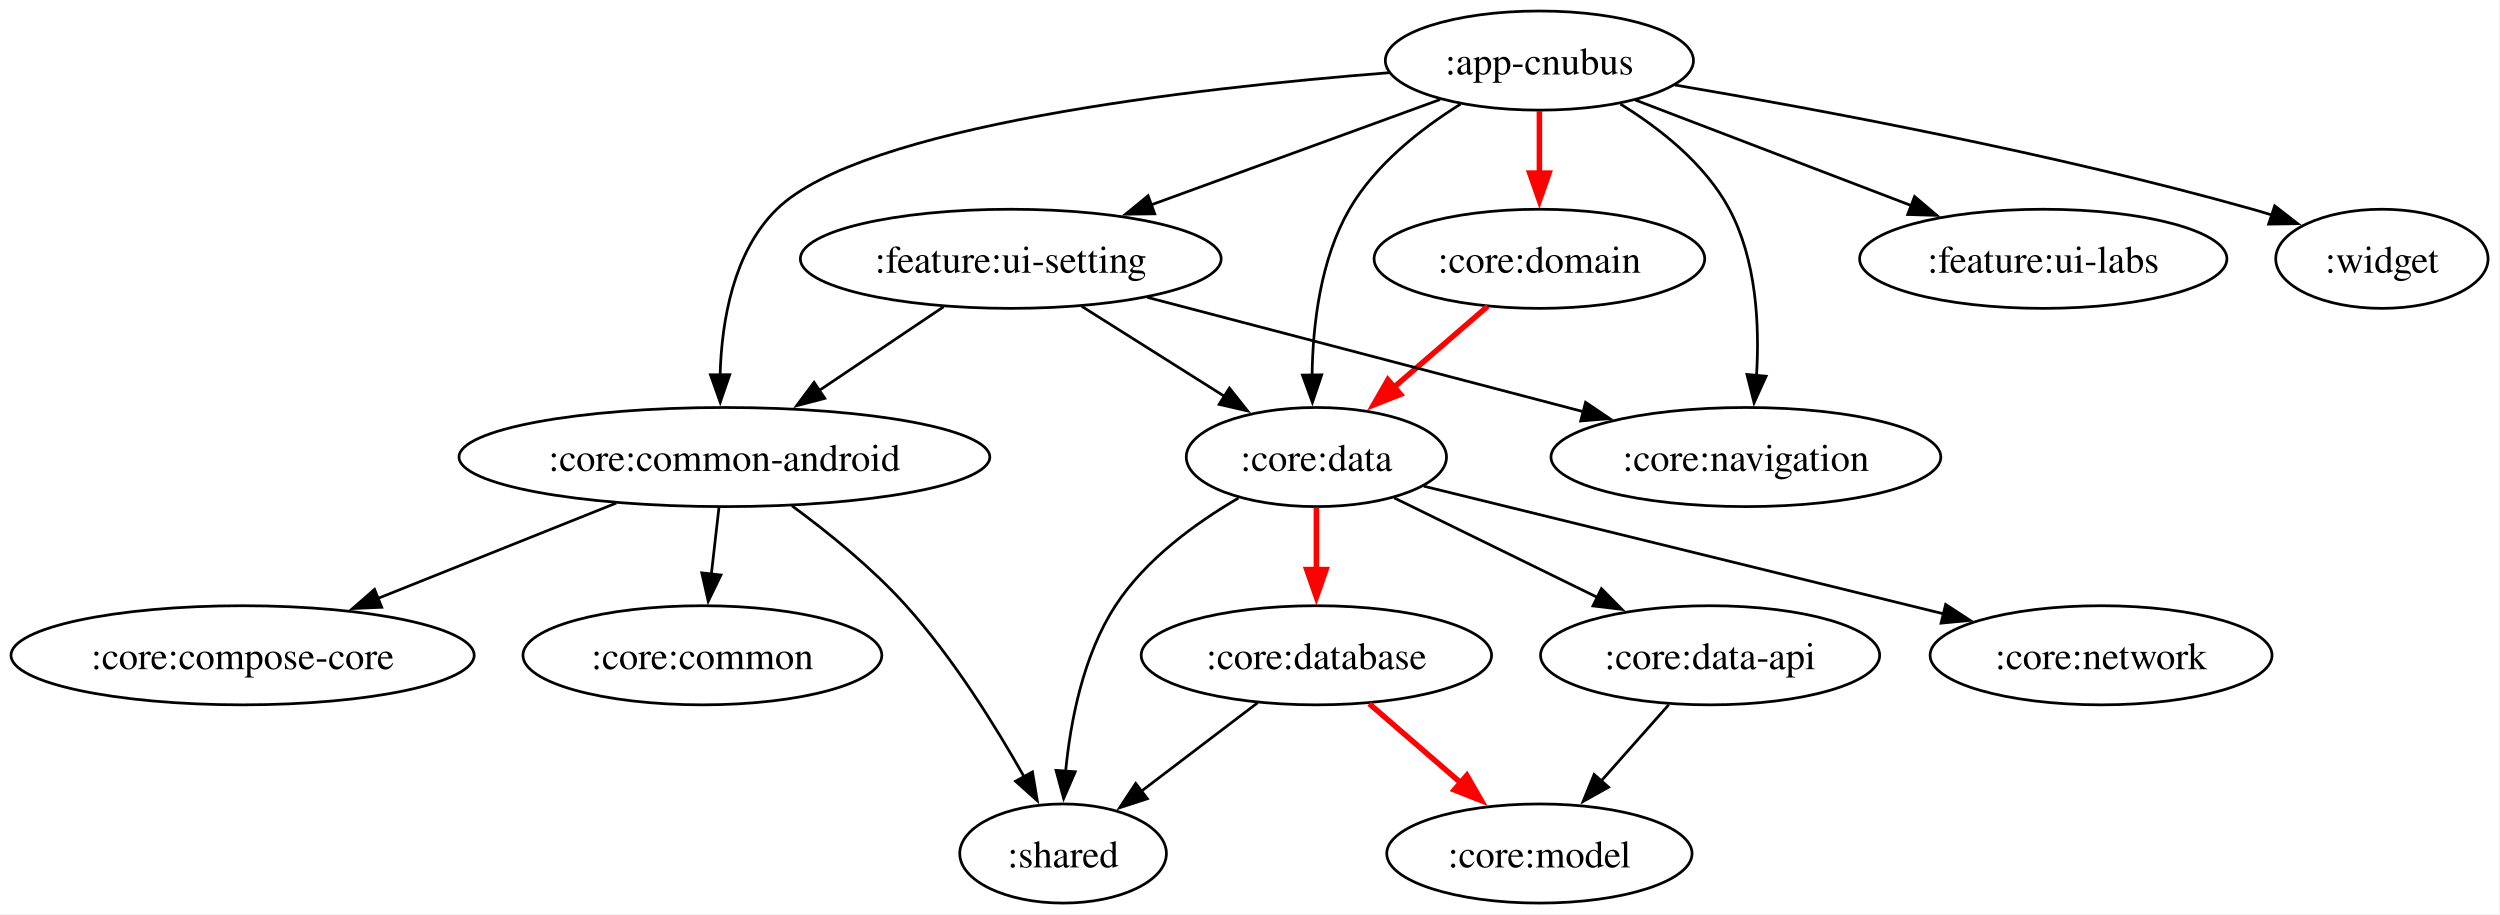
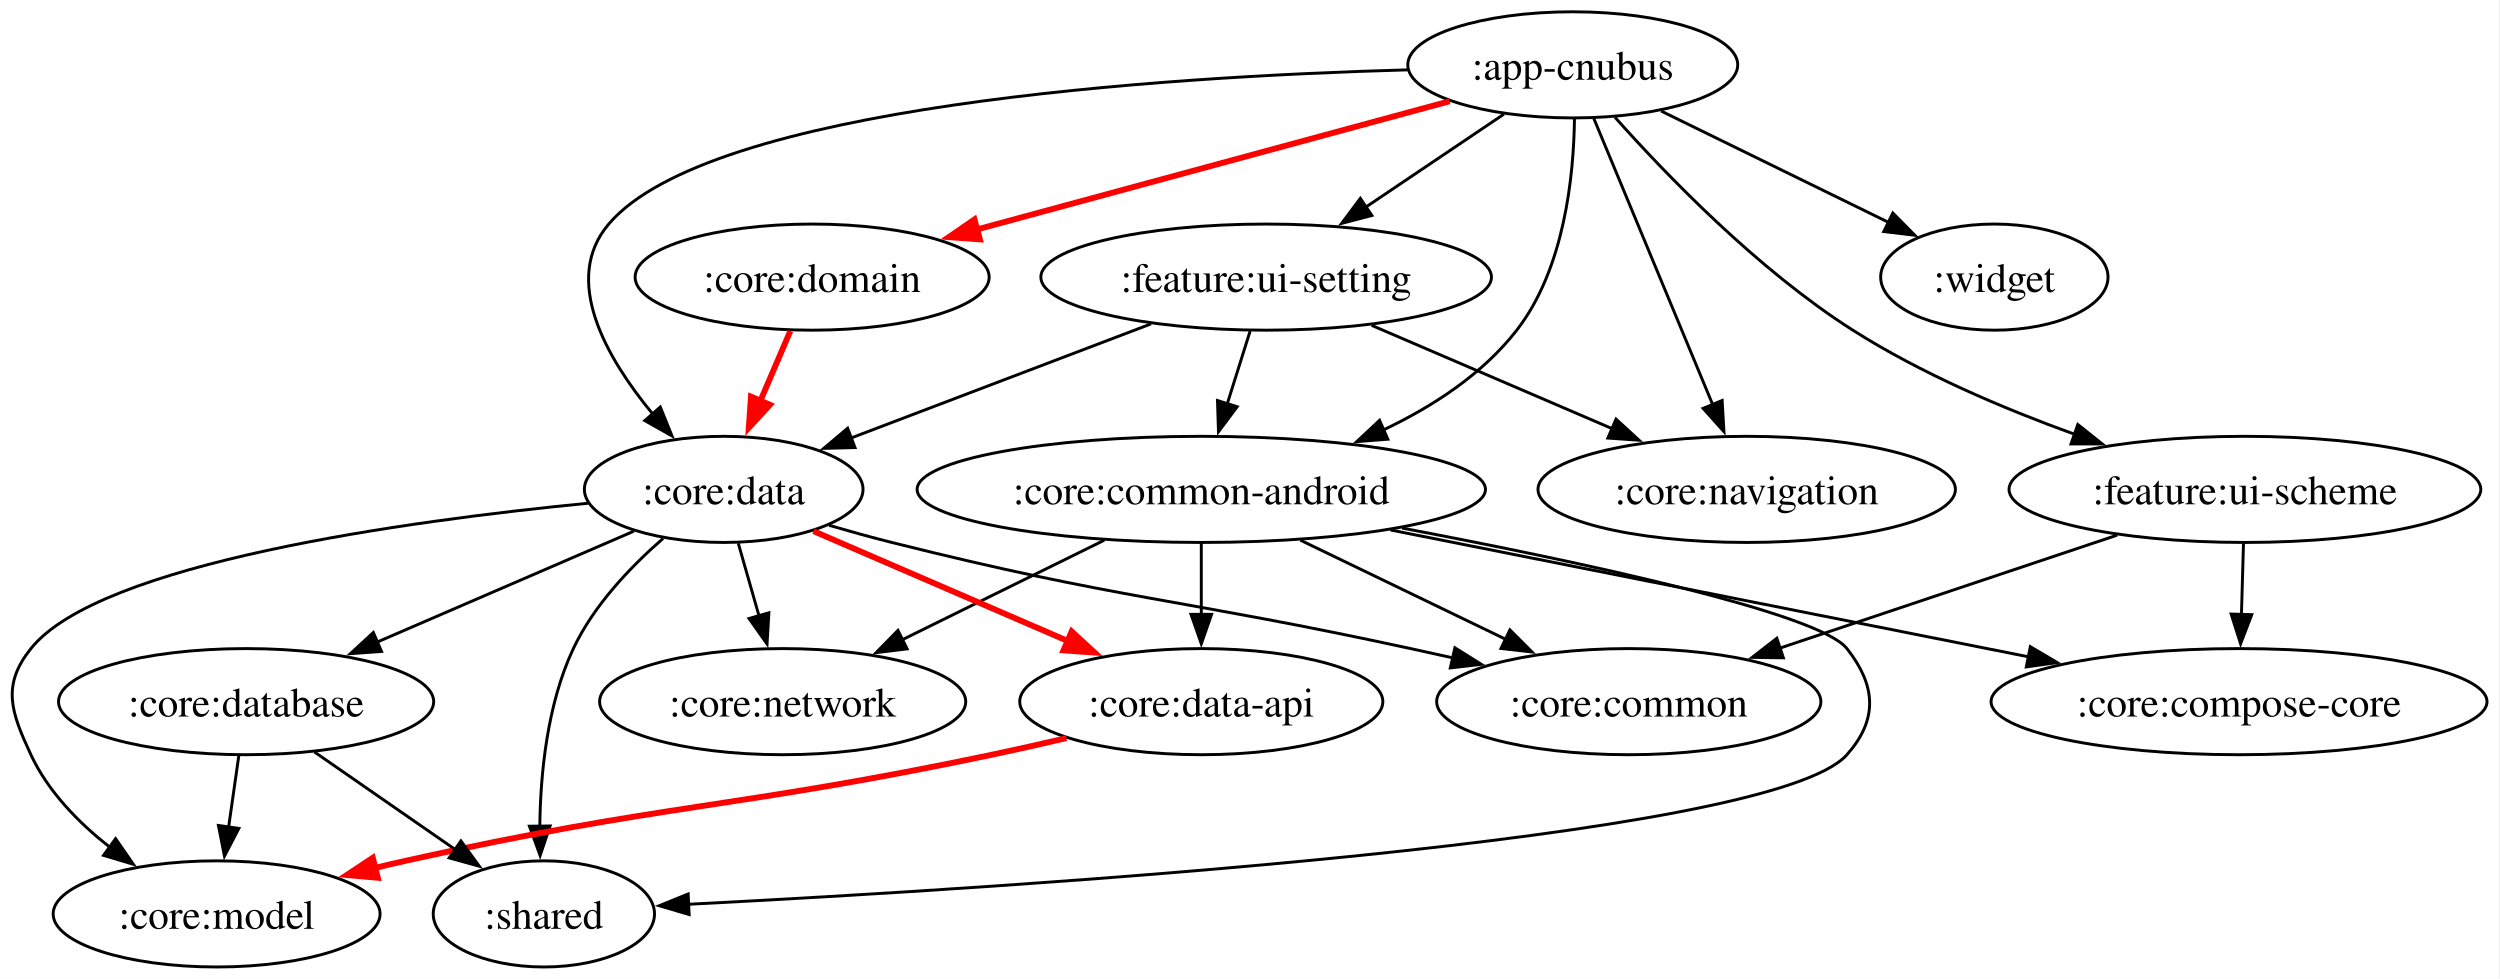
- <svg xmlns="http://www.w3.org/2000/svg" width="908pt" height="332pt" viewBox="0 0 908 332">
-   <g class="graph">
-     <path fill="#fff" d="M0 332V0h907.66v332z" />
-     <g class="node" transform="translate(4 328)">
-       <ellipse cx="555.11" cy="-306" fill="none" stroke="#000" rx="55.96" ry="18" />
-       <text xml:space="preserve" x="555.11" y="-300.95" font-family="Times,serif" font-size="14" text-anchor="middle">:app-cnubus</text>
+ <svg xmlns="http://www.w3.org/2000/svg" width="848pt" height="332pt" viewBox="0 0 848 332">
+   <g class="graph" transform="translate(4 328)">
+     <path fill="#fff" d="M-4 4v-332h847.59V4z" />
+     <g class="node">
+       <ellipse cx="529.48" cy="-306" fill="none" stroke="#000" rx="55.96" ry="18" />
+       <text xml:space="preserve" x="529.48" y="-300.95" font-family="Times,serif" font-size="14" text-anchor="middle">:app-cnubus</text>
    </g>
-     <g class="node" transform="translate(4 328)">
-       <ellipse cx="259.11" cy="-162" fill="none" stroke="#000" rx="96.39" ry="18" />
-       <text xml:space="preserve" x="259.11" y="-156.95" font-family="Times,serif" font-size="14" text-anchor="middle">:core:common-android</text>
+     <g class="node">
+       <ellipse cx="403.48" cy="-162" fill="none" stroke="#000" rx="96.39" ry="18" />
+       <text xml:space="preserve" x="403.48" y="-156.95" font-family="Times,serif" font-size="14" text-anchor="middle">:core:common-android</text>
    </g>
-     <g stroke="#000" class="edge">
-       <path fill="none" d="M504.49 26.41C432.96 32.03 312.98 45.77 282.11 76c-15.8 15.47-20.01 40.62-20.57 60.25" />
-       <path d="m265.04 136.09-3.46 10.02-3.54-9.99z" />
+     <g class="edge">
+       <path fill="none" stroke="#000" d="M530.06-287.76c-.24 19.4-3.39 50.93-19.58 71.76-11.53 14.84-28.32 25.82-45.19 33.81" />
+       <path stroke="#000" d="m466.76-179.02-10.56.82 7.75-7.23z" />
    </g>
-     <g class="node" transform="translate(4 328)">
-       <ellipse cx="474.11" cy="-162" fill="none" stroke="#000" rx="47.26" ry="18" />
-       <text xml:space="preserve" x="474.11" y="-156.95" font-family="Times,serif" font-size="14" text-anchor="middle">:core:data</text>
+     <g class="node">
+       <ellipse cx="241.48" cy="-162" fill="none" stroke="#000" rx="47.26" ry="18" />
+       <text xml:space="preserve" x="241.48" y="-156.95" font-family="Times,serif" font-size="14" text-anchor="middle">:core:data</text>
    </g>
-     <g stroke="#000" class="edge">
-       <path fill="none" d="M530.48 37.81c-14.5 9.04-30.99 21.98-40.37 38.19-10.53 18.17-13.3 41.87-13.56 60.23" />
-       <path d="m480.05 136.14-3.38 10.04-3.62-9.95z" />
+     <g class="edge">
+       <path fill="none" stroke="#000" d="M473.54-304.31c-84.09 2.34-236.91 12.18-271.06 52.31-16.04 18.85-.87 45.34 14.99 64.51" />
+       <path stroke="#000" d="m219.97-189.95 3.97 9.82-9.23-5.2z" />
    </g>
-     <g class="node" transform="translate(4 328)">
-       <ellipse cx="630.11" cy="-162" fill="none" stroke="#000" rx="70.8" ry="18" />
-       <text xml:space="preserve" x="630.11" y="-156.95" font-family="Times,serif" font-size="14" text-anchor="middle">:core:navigation</text>
+     <g class="node">
+       <ellipse cx="588.48" cy="-162" fill="none" stroke="#000" rx="70.8" ry="18" />
+       <text xml:space="preserve" x="588.48" y="-156.95" font-family="Times,serif" font-size="14" text-anchor="middle">:core:navigation</text>
    </g>
-     <g stroke="#000" class="edge">
-       <path fill="none" d="M588.53 37.79c14.54 8.96 30.81 21.83 39.58 38.21 9.84 18.39 10.99 42.07 9.86 60.38" />
-       <path d="m641.46 136.64-4.38 9.65-2.59-10.27z" />
+     <g class="edge">
+       <path fill="none" stroke="#000" d="M536.6-287.87c10.01 24.09 28.36 68.27 40.34 97.1" />
+       <path stroke="#000" d="m580.15-192.16.61 10.57-7.07-7.89z" />
    </g>
-     <g class="node" transform="translate(4 328)">
-       <ellipse cx="555.11" cy="-234" fill="none" stroke="#000" rx="60.05" ry="18" />
-       <text xml:space="preserve" x="555.11" y="-228.95" font-family="Times,serif" font-size="14" text-anchor="middle">:core:domain</text>
+     <g class="node">
+       <ellipse cx="271.48" cy="-234" fill="none" stroke="#000" rx="60.05" ry="18" />
+       <text xml:space="preserve" x="271.48" y="-228.95" font-family="Times,serif" font-size="14" text-anchor="middle">:core:domain</text>
    </g>
-     <g stroke="red" stroke-width="2" class="edge">
-       <path fill="none" d="M559.11 40.3v24.16" />
-       <path fill="red" d="m562.61 62.87-3.5 10-3.5-10z" />
+     <g class="edge">
+       <path fill="none" stroke="red" stroke-width="2" d="M487.74-293.68c-44.06 11.96-113.68 30.85-161.98 43.95" />
+       <path fill="red" stroke="red" stroke-width="2" d="m328.37-246.81-10.56-.76 8.73-5.99z" />
    </g>
-     <g class="node" transform="translate(4 328)">
-       <ellipse cx="738.11" cy="-234" fill="none" stroke="#000" rx="66.71" ry="18" />
-       <text xml:space="preserve" x="738.11" y="-228.95" font-family="Times,serif" font-size="14" text-anchor="middle">:feature:ui-labs</text>
+     <g class="node">
+       <ellipse cx="757.48" cy="-162" fill="none" stroke="#000" rx="80.01" ry="18" />
+       <text xml:space="preserve" x="757.48" y="-156.95" font-family="Times,serif" font-size="14" text-anchor="middle">:feature:ui-scheme</text>
    </g>
-     <g stroke="#000" class="edge">
-       <path fill="none" d="M593.96 36.33c28.38 10.86 68.76 26.3 100.2 38.33" />
-       <path d="m695.37 71.37 8.09 6.85-10.59-.31z" />
+     <g class="edge">
+       <path fill="none" stroke="#000" d="M543.77-288.25c17.4 19.54 48.47 51.77 80.71 72.25 23.11 14.68 50.95 26.54 75.17 35.29" />
+       <path stroke="#000" d="m700.79-184.02 8.28 6.6h-10.59z" />
    </g>
-     <g class="node" transform="translate(4 328)">
-       <ellipse cx="363.11" cy="-234" fill="none" stroke="#000" rx="76.43" ry="18" />
-       <text xml:space="preserve" x="363.11" y="-228.95" font-family="Times,serif" font-size="14" text-anchor="middle">:feature:ui-setting</text>
+     <g class="node">
+       <ellipse cx="425.48" cy="-234" fill="none" stroke="#000" rx="76.43" ry="18" />
+       <text xml:space="preserve" x="425.48" y="-228.95" font-family="Times,serif" font-size="14" text-anchor="middle">:feature:ui-setting</text>
    </g>
-     <g stroke="#000" class="edge">
-       <path fill="none" d="M522.99 36.17c-29.7 10.82-72.13 26.29-105.23 38.36" />
-       <path d="m419.39 77.66-10.59.14 8.19-6.71z" />
+     <g class="edge">
+       <path fill="none" stroke="#000" d="M506.14-289.29c-13.88 9.35-31.74 21.36-47.11 31.71" />
+       <path stroke="#000" d="m461.33-254.91-10.25 2.68 6.35-8.49z" />
    </g>
-     <g class="node" transform="translate(4 328)">
-       <ellipse cx="861.11" cy="-234" fill="none" stroke="#000" rx="38.56" ry="18" />
-       <text xml:space="preserve" x="861.11" y="-228.95" font-family="Times,serif" font-size="14" text-anchor="middle">:widget</text>
+     <g class="node">
+       <ellipse cx="672.48" cy="-234" fill="none" stroke="#000" rx="38.56" ry="18" />
+       <text xml:space="preserve" x="672.48" y="-228.95" font-family="Times,serif" font-size="14" text-anchor="middle">:widget</text>
    </g>
-     <g stroke="#000" class="edge">
-       <path fill="none" d="M608.3 30.87C660.78 39.78 746.09 55.72 818.11 76c2.28.64 4.61 1.34 6.96 2.08" />
-       <path d="m826.17 74.76 8.38 6.49-10.59.15z" />
+     <g class="edge">
+       <path fill="none" stroke="#000" d="M559.46-290.33c22.54 11.04 53.52 26.2 77.34 37.86" />
+       <path stroke="#000" d="m638.05-255.75 7.44 7.54-10.52-1.25z" />
    </g>
-     <g class="node" transform="translate(4 328)">
-       <ellipse cx="251.11" cy="-90" fill="none" stroke="#000" rx="65.17" ry="18" />
-       <text xml:space="preserve" x="251.11" y="-84.95" font-family="Times,serif" font-size="14" text-anchor="middle">:core:common</text>
+     <g class="node">
+       <ellipse cx="548.48" cy="-90" fill="none" stroke="#000" rx="65.17" ry="18" />
+       <text xml:space="preserve" x="548.48" y="-84.95" font-family="Times,serif" font-size="14" text-anchor="middle">:core:common</text>
    </g>
-     <g stroke="#000" class="edge">
-       <path fill="none" d="M261.13 184.3c-.83 7.29-1.83 15.97-2.76 24.16" />
-       <path d="m261.85 208.85-4.62 9.54-2.34-10.33z" />
+     <g class="edge">
+       <path fill="none" stroke="#000" d="M437.11-144.76c20.8 10.04 47.66 23 69.79 33.69" />
+       <path stroke="#000" d="m508.17-114.35 7.49 7.5-10.53-1.19z" />
    </g>
-     <g class="node" transform="translate(4 328)">
-       <ellipse cx="84.11" cy="-90" fill="none" stroke="#000" rx="84.11" ry="18" />
-       <text xml:space="preserve" x="84.11" y="-84.95" font-family="Times,serif" font-size="14" text-anchor="middle">:core:compose-core</text>
+     <g class="node">
+       <ellipse cx="755.48" cy="-90" fill="none" stroke="#000" rx="84.11" ry="18" />
+       <text xml:space="preserve" x="755.48" y="-84.95" font-family="Times,serif" font-size="14" text-anchor="middle">:core:compose-core</text>
    </g>
-     <g stroke="#000" class="edge">
-       <path fill="none" d="M223.83 182.71c-25.62 10.25-59.26 23.71-86.64 34.66" />
-       <path d="m138.64 220.56-10.59.46 7.99-6.96z" />
+     <g class="edge">
+       <path fill="none" stroke="#000" d="M467.63-148.24c61.18 12.16 153.13 30.45 216.56 43.06" />
+       <path stroke="#000" d="m684.69-108.65 9.12 5.39-10.49 1.48z" />
    </g>
-     <g class="node" transform="translate(4 328)">
-       <ellipse cx="382.11" cy="-18" fill="none" stroke="#000" rx="37.53" ry="18" />
-       <text xml:space="preserve" x="382.11" y="-12.95" font-family="Times,serif" font-size="14" text-anchor="middle">:shared</text>
+     <g class="node">
+       <ellipse cx="180.48" cy="-18" fill="none" stroke="#000" rx="37.53" ry="18" />
+       <text xml:space="preserve" x="180.48" y="-12.95" font-family="Times,serif" font-size="14" text-anchor="middle">:shared</text>
    </g>
-     <g stroke="#000" class="edge">
-       <path fill="none" d="M287.62 183.7c13.19 9.68 29.21 22.64 41.49 36.3 17.09 19.03 32.47 43.73 42.94 62.28" />
-       <path d="m374.99 280.36 1.75 10.45-7.89-7.07z" />
+     <g class="edge">
+       <path fill="none" stroke="#000" d="M471.57-148.88c60.69 11.5 141.39 28.78 150.91 40.88 9.9 12.57 10.62 24.03 0 36-25.76 29.04-283.37 45.14-393.01 50.73" />
+       <path stroke="#000" d="m229.76-17.78-10.16-3 9.82-3.99z" />
    </g>
-     <g stroke="#000" class="edge">
-       <path fill="none" d="M449.8 180.9c-15.51 9.04-33.76 22.29-44.69 39.1-11.66 17.93-16.3 41.78-18.09 60.28" />
-       <path d="m390.53 280.31-4.21 9.72-2.77-10.22z" />
+     <g class="node">
+       <ellipse cx="403.48" cy="-90" fill="none" stroke="#000" rx="61.59" ry="18" />
+       <text xml:space="preserve" x="403.48" y="-84.95" font-family="Times,serif" font-size="14" text-anchor="middle">:core:data-api</text>
    </g>
-     <g class="node" transform="translate(4 328)">
-       <ellipse cx="474.11" cy="-90" fill="none" stroke="#000" rx="63.63" ry="18" />
-       <text xml:space="preserve" x="474.11" y="-84.95" font-family="Times,serif" font-size="14" text-anchor="middle">:core:database</text>
+     <g class="edge">
+       <path fill="none" stroke="#000" d="M403.48-143.7v24.16" />
+       <path stroke="#000" d="m406.98-119.62-3.5 10-3.5-10z" />
    </g>
-     <g stroke="red" stroke-width="2" class="edge">
-       <path fill="none" d="M478.11 184.3v24.16" />
-       <path fill="red" d="m481.61 206.87-3.5 10-3.5-10z" />
+     <g class="node">
+       <ellipse cx="261.48" cy="-90" fill="none" stroke="#000" rx="62.1" ry="18" />
+       <text xml:space="preserve" x="261.48" y="-84.95" font-family="Times,serif" font-size="14" text-anchor="middle">:core:network</text>
    </g>
-     <g class="node" transform="translate(4 328)">
-       <ellipse cx="617.11" cy="-90" fill="none" stroke="#000" rx="61.59" ry="18" />
-       <text xml:space="preserve" x="617.11" y="-84.95" font-family="Times,serif" font-size="14" text-anchor="middle">:core:data-api</text>
+     <g class="edge">
+       <path fill="none" stroke="#000" d="M370.55-144.76c-20.42 10.06-46.8 23.07-68.51 33.76" />
+       <path stroke="#000" d="m303.69-107.9-10.52 1.28 7.42-7.56z" />
    </g>
-     <g stroke="#000" class="edge">
-       <path fill="none" d="M506.36 180.83c21.13 10.34 50.33 24.64 73.98 36.22" />
-       <path d="m581.64 213.78 7.44 7.54-10.52-1.25z" />
+     <g class="edge">
+       <path fill="none" stroke="#000" d="M277.23-149.81c7.01 2.04 14.34 4.08 21.25 5.81 77.44 19.43 97.98 19.06 176 36 4.64 1.01 9.44 2.07 14.25 3.14" />
+       <path stroke="#000" d="m489.5-108.27 8.98 5.61-10.53 1.22z" />
    </g>
-     <g class="node" transform="translate(4 328)">
-       <ellipse cx="759.11" cy="-90" fill="none" stroke="#000" rx="62.1" ry="18" />
-       <text xml:space="preserve" x="759.11" y="-84.95" font-family="Times,serif" font-size="14" text-anchor="middle">:core:network</text>
+     <g class="edge">
+       <path fill="none" stroke="#000" d="M220.93-145.37c-10.95 9.53-23.55 22.69-30.45 37.37-8.85 18.84-11.18 42.32-11.38 60.43" />
+       <path stroke="#000" d="m182.59-47.83-3.38 10.04-3.62-9.96z" />
    </g>
-     <g stroke="#000" class="edge">
-       <path fill="none" d="M517.14 176.59c48.77 11.98 132.64 32.58 188.7 46.34" />
-       <path d="m706.66 219.53 8.88 5.79-10.55 1.01z" />
+     <g class="edge">
+       <path fill="none" stroke="red" stroke-width="2" d="M271.95-147.83c24.79 10.71 60.09 25.96 87.88 37.97" />
+       <path fill="red" stroke="red" stroke-width="2" d="m359.51-113.81 7.79 7.17-10.57-.75z" />
    </g>
-     <g stroke="red" stroke-width="2" class="edge">
-       <path fill="none" d="M540.32 111.24c-10.5 9.07-23.77 20.54-35.35 30.55" />
-       <path fill="red" d="m508.66 143.22-9.86 3.89 5.28-9.18z" />
+     <g class="edge">
+       <path fill="none" stroke="#000" d="M246.43-143.7c2.13 7.46 4.67 16.38 7.06 24.73" />
+       <path stroke="#000" d="m256.8-120.14-.62 10.58-6.11-8.65z" />
    </g>
-     <g stroke="#000" class="edge">
-       <path fill="none" d="M342.72 111.41c-13.49 9.08-30.48 20.52-45.3 30.49" />
-       <path d="m299.57 144.68-10.25 2.68 6.34-8.49z" />
+     <g class="node">
+       <ellipse cx="69.48" cy="-18" fill="none" stroke="#000" rx="55.45" ry="18" />
+       <text xml:space="preserve" x="69.48" y="-12.95" font-family="Times,serif" font-size="14" text-anchor="middle">:core:model</text>
    </g>
-     <g stroke="#000" class="edge">
-       <path fill="none" d="M392.85 111.24c15.53 9.79 35.46 22.36 52.15 32.88" />
-       <path d="m446.53 140.95 6.59 8.29-10.33-2.37z" />
+     <g class="edge">
+       <path fill="none" stroke="#000" d="M195.54-157.31C133.97-151.3 29.69-137.03 6.48-108c-9.99 12.5-6.75 21.49 0 36 5.79 12.43 16.08 22.98 26.69 31.32" />
+       <path stroke="#000" d="m35.21-43.52 6.04 8.7-10.15-3.04z" />
    </g>
-     <g stroke="#000" class="edge">
-       <path fill="none" d="M416.7 108c44.82 11.75 110.85 29.06 158.37 41.52" />
-       <path d="m575.88 146.12 8.78 5.92-10.56.85z" />
+     <g class="node">
+       <ellipse cx="79.48" cy="-90" fill="none" stroke="#000" rx="63.63" ry="18" />
+       <text xml:space="preserve" x="79.48" y="-84.95" font-family="Times,serif" font-size="14" text-anchor="middle">:core:database</text>
    </g>
-     <g stroke="#000" class="edge">
-       <path fill="none" d="M456.77 255.24c-12.59 9.58-28.69 21.82-42.34 32.21" />
-       <path d="m416.73 290.1-10.08 3.27 5.84-8.84z" />
+     <g class="edge">
+       <path fill="none" stroke="#000" d="M211.01-147.83c-24.62 10.64-59.62 25.76-87.33 37.73" />
+       <path stroke="#000" d="m125.41-107.03-10.56.75 7.79-7.18z" />
    </g>
-     <g class="node" transform="translate(4 328)">
-       <ellipse cx="555.11" cy="-18" fill="none" stroke="#000" rx="55.45" ry="18" />
-       <text xml:space="preserve" x="555.11" y="-12.95" font-family="Times,serif" font-size="14" text-anchor="middle">:core:model</text>
+     <g class="edge">
+       <path fill="none" stroke="red" stroke-width="2" d="M264.07-215.7c-3.24 7.55-7.11 16.58-10.73 25.02" />
+       <path fill="red" stroke="red" stroke-width="2" d="m257.16-190.7-7.16 7.81.73-10.57z" />
    </g>
-     <g stroke="red" stroke-width="2" class="edge">
-       <path fill="none" d="M497.3 255.59c10.27 8.87 23.08 19.94 34.37 29.7" />
-       <path fill="red" d="m532.76 281.61 5.28 9.18-9.86-3.89z" />
+     <g class="edge">
+       <path fill="none" stroke="#000" d="M714.18-146.5c-33.38 11.18-79.61 26.67-114.76 38.44" />
+       <path stroke="#000" d="m600.92-104.87-10.59-.15 8.37-6.49z" />
    </g>
-     <g stroke="#000" class="edge">
-       <path fill="none" d="M606.1 255.95c-7.39 8.34-16.44 18.56-24.63 27.8" />
-       <path d="m584.23 285.91-9.25 5.17 4.01-9.81z" />
+     <g class="edge">
+       <path fill="none" stroke="#000" d="M756.99-143.7c-.21 7.29-.46 15.97-.69 24.16" />
+       <path stroke="#000" d="m759.8-119.51-3.79 9.89-3.21-10.09z" />
+     </g>
+     <g class="edge">
+       <path fill="none" stroke="#000" d="M420.04-215.7c-2.34 7.46-5.14 16.38-7.77 24.73" />
+       <path stroke="#000" d="m415.65-190.04-6.34 8.49-.34-10.59z" />
+     </g>
+     <g class="edge">
+       <path fill="none" stroke="#000" d="M386.46-218.15c-29.91 11.38-71.16 27.07-102.02 38.81" />
+       <path stroke="#000" d="m286.01-176.19-10.6.28 8.11-6.83z" />
+     </g>
+     <g class="edge">
+       <path fill="none" stroke="#000" d="M461.25-217.64c24.05 10.33 55.96 24.03 81.8 35.13" />
+       <path stroke="#000" d="m544.16-185.84 7.8 7.16-10.57-.73z" />
+     </g>
+     <g class="edge">
+       <path fill="none" stroke="red" stroke-width="2" d="M357.73-77.65c-8.38 1.97-17.06 3.93-25.25 5.65-87.96 18.47-111.27 16.45-199 36-3.82.85-7.75 1.78-11.7 2.74" />
+       <path fill="red" stroke="red" stroke-width="2" d="m124.16-30.25-10.55-.95 8.84-5.84z" />
+     </g>
+     <g class="edge">
+       <path fill="none" stroke="#000" d="M102.65-72.94c14.28 9.89 32.72 22.68 48.08 33.32" />
+       <path stroke="#000" d="m152.35-42.76 6.22 8.58L148.36-37z" />
+     </g>
+     <g class="edge">
+       <path fill="none" stroke="#000" d="M77.01-71.7c-1.05 7.38-2.31 16.18-3.49 24.45" />
+       <path stroke="#000" d="m77.02-47.01-4.88 9.41L70.09-48z" />
    </g>
  </g>
</svg>
